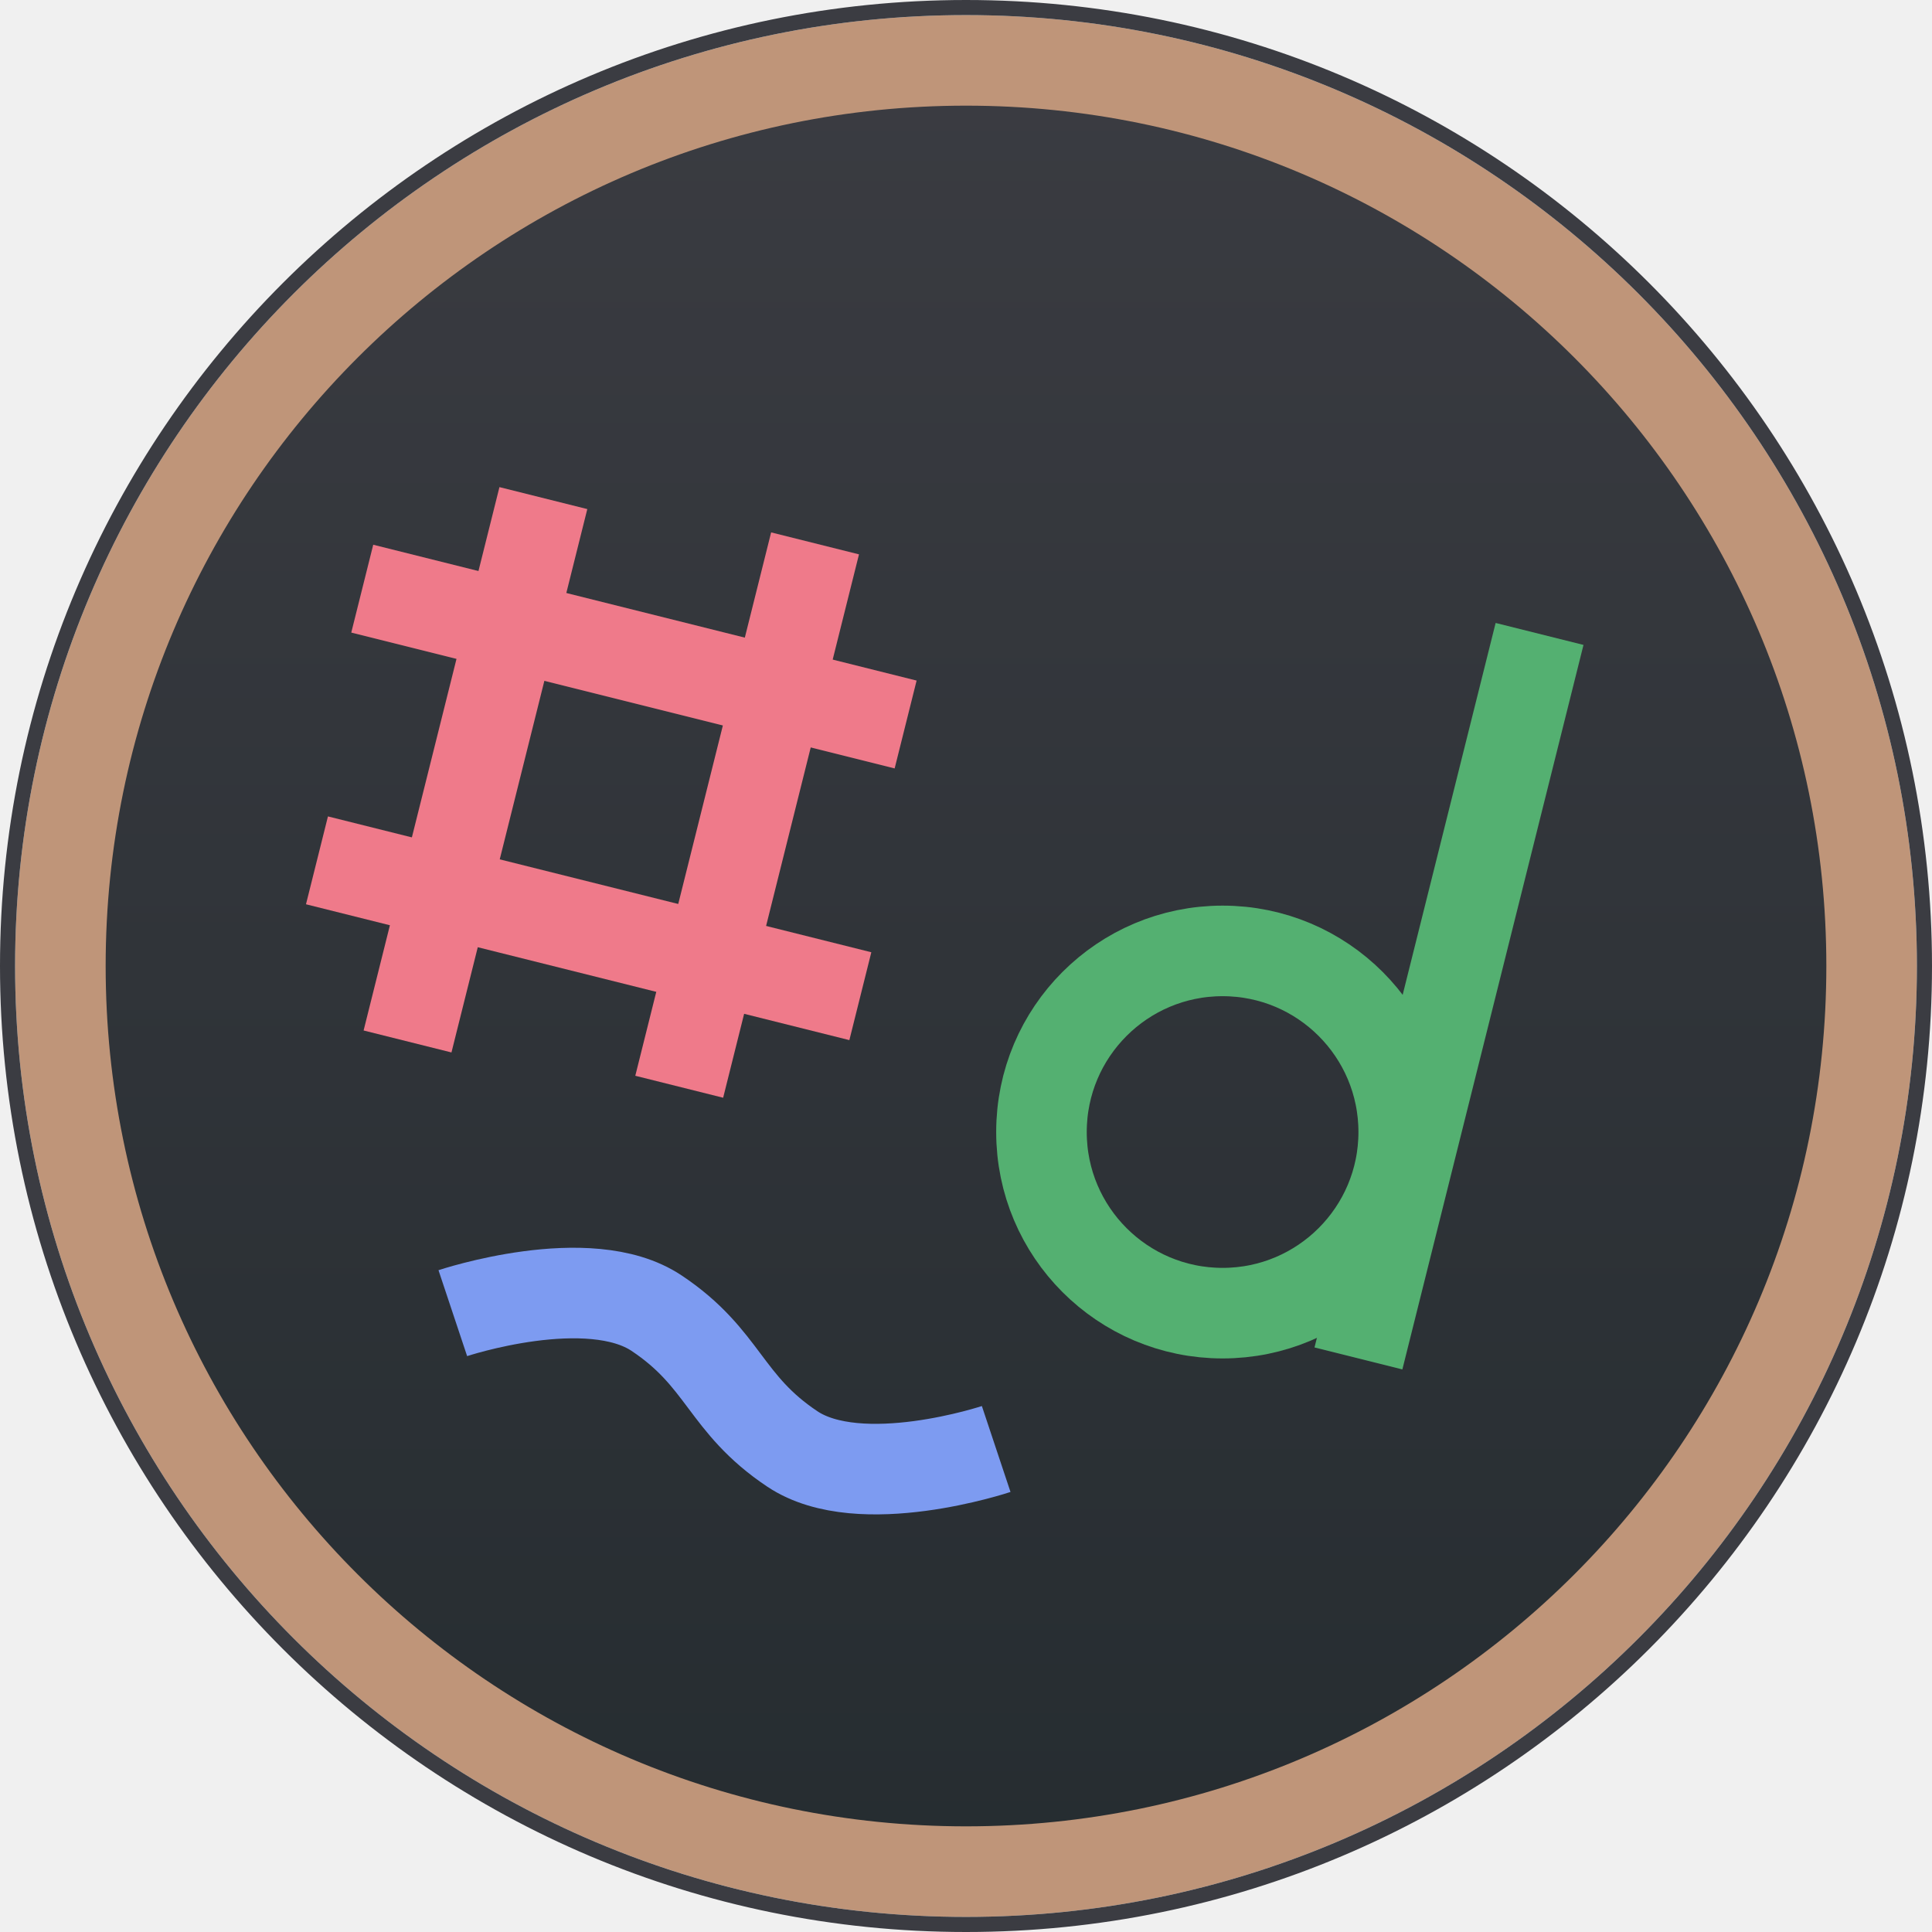
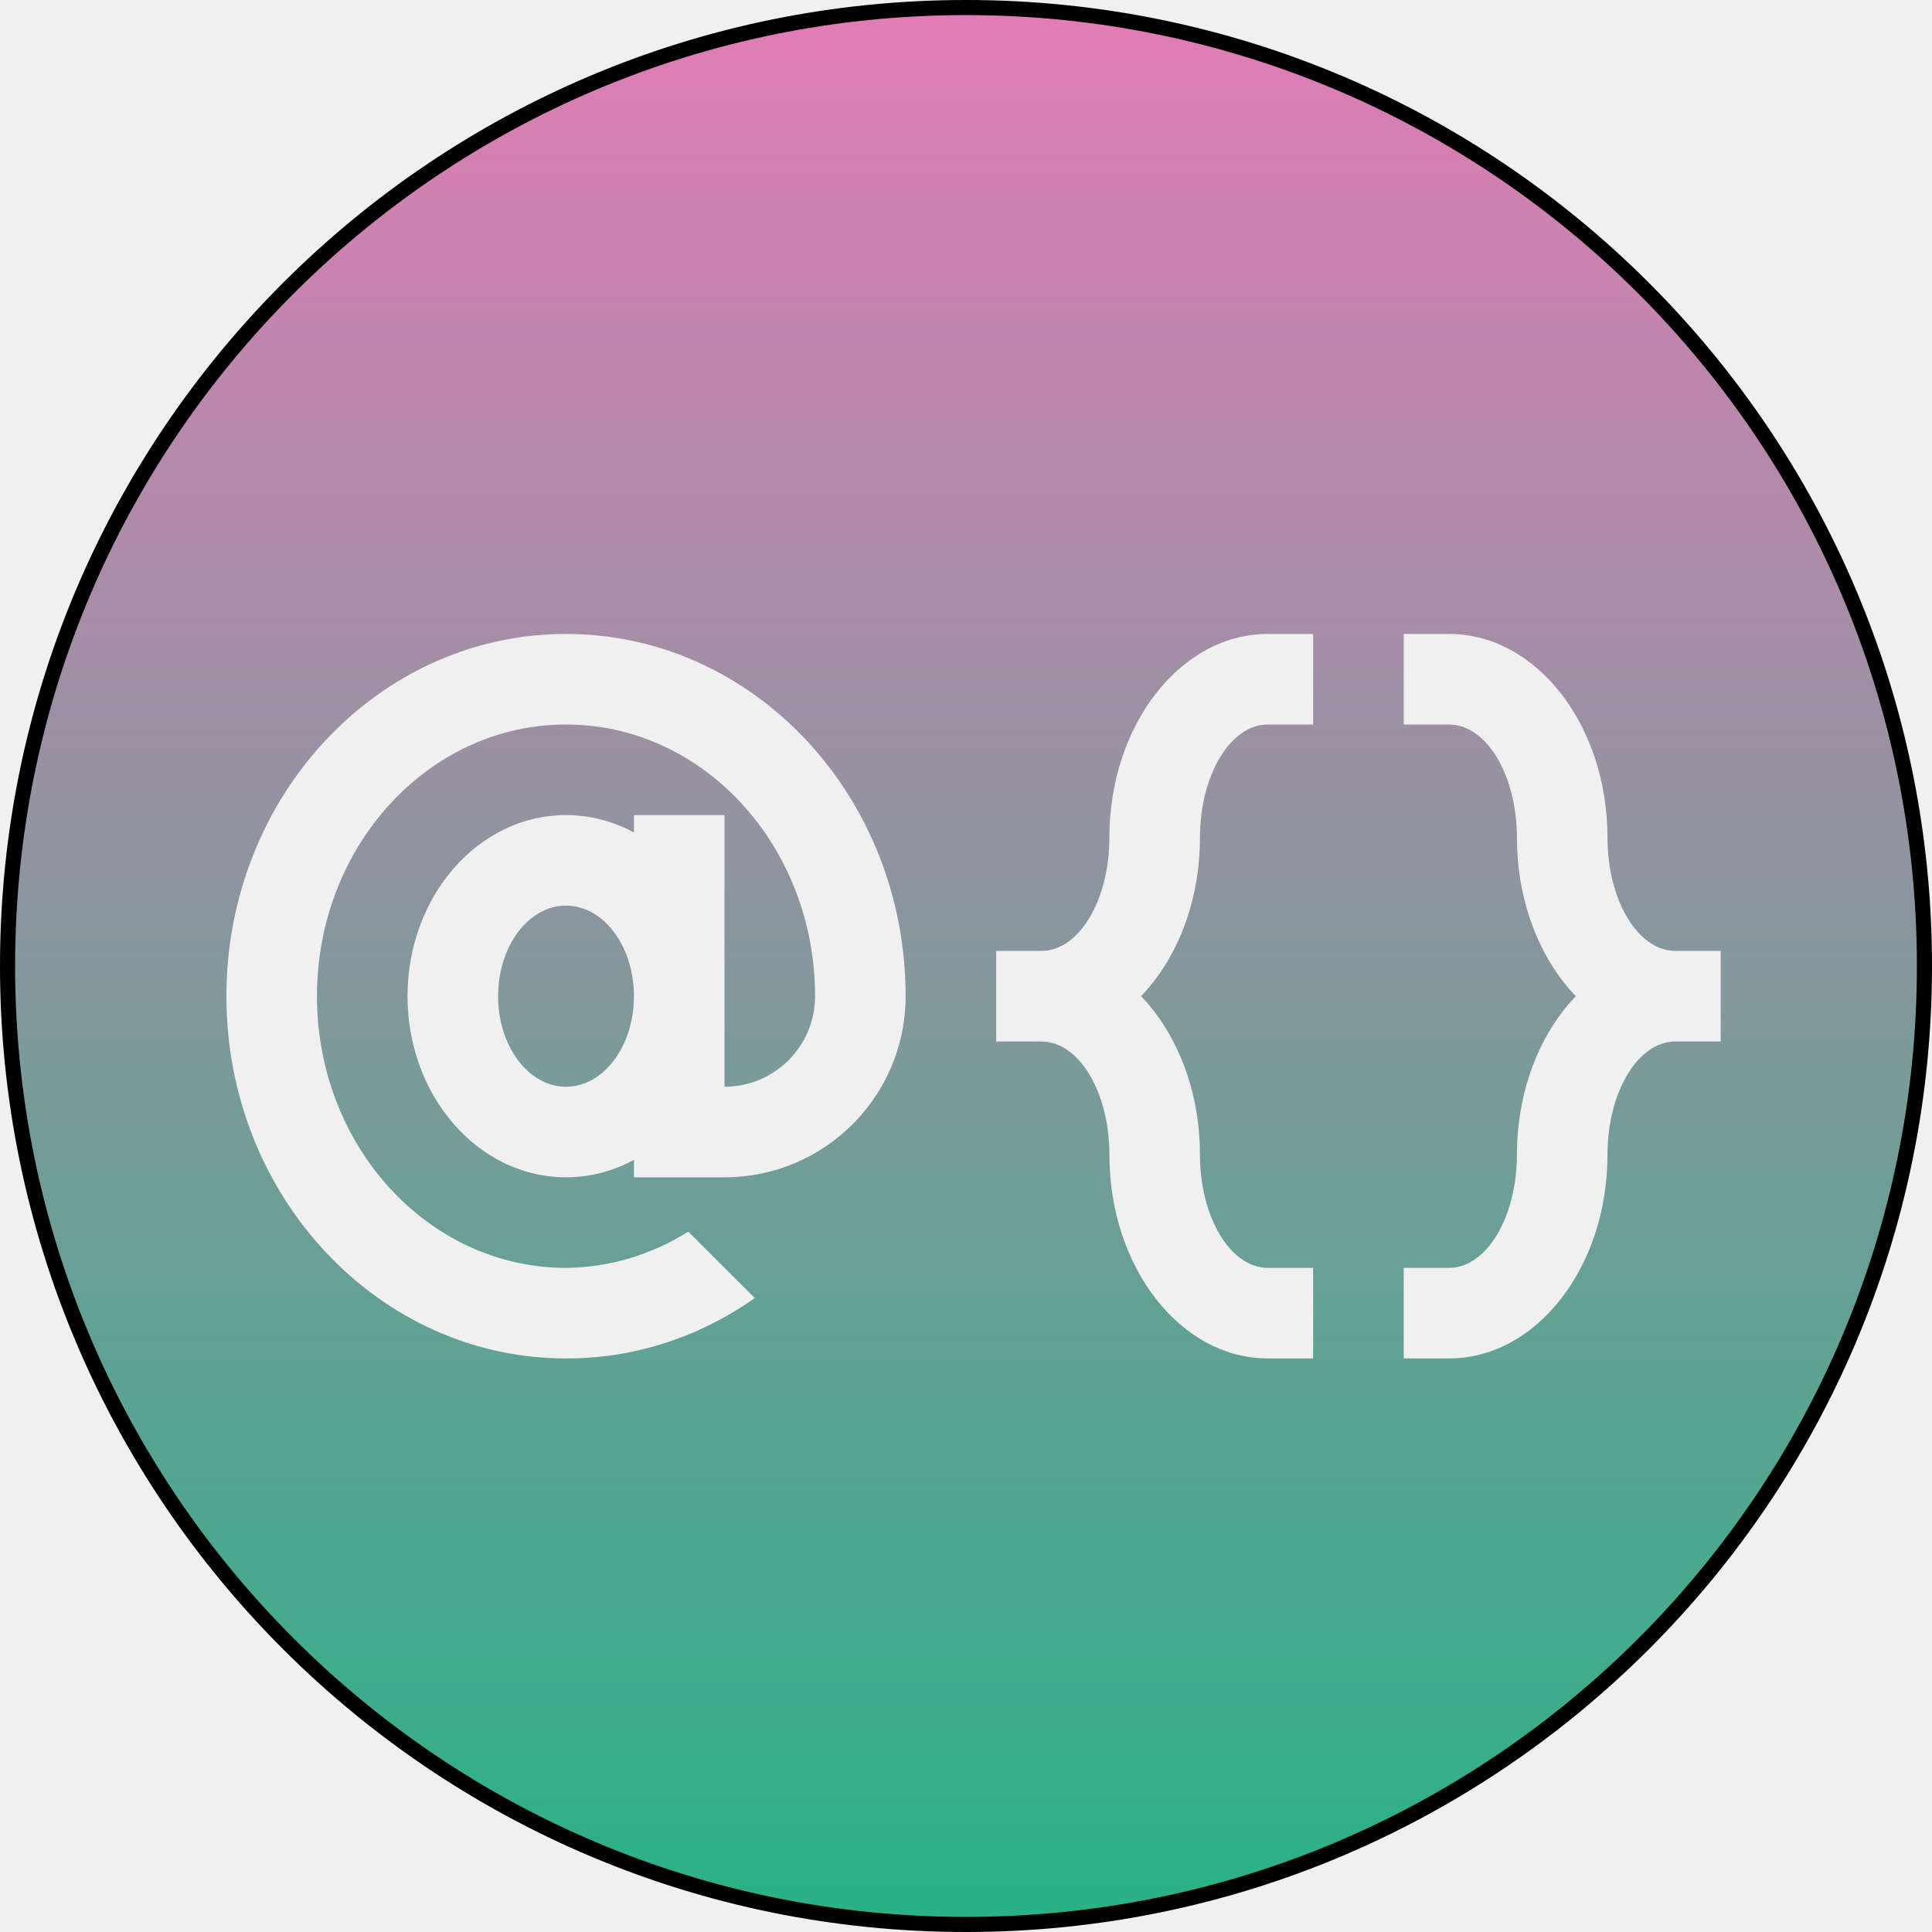
<svg xmlns="http://www.w3.org/2000/svg" viewBox="0 0 128 128">
  <linearGradient id="gradient" x1="64" y1="128" x2="64" y2="0" gradientUnits="userSpaceOnUse">
-     <stop stop-color="#252C30" offset="0" />
-     <stop stop-color="#3B3C42" offset="1" />
+     <stop stop-color="#28b286" offset="0" />
+     <stop stop-color="#e27cb5" offset="1" />
  </linearGradient>
-   <circle cx="64" cy="64" r="60" stroke="#BF9579" stroke-width="6" fill="url(#gradient)" />
-   <circle cx="64" cy="64" r="63.5" stroke="#3B3C42" fill="none" />
-   <path stroke="#EF7A8A" stroke-width="6" d="m 24,39 36,9" />
-   <path stroke="#EF7A8A" stroke-width="6" d="m 21,57 36,9" />
-   <path stroke="#EF7A8A" stroke-width="6" d="M 27,69 36,33" />
-   <path stroke="#EF7A8A" stroke-width="6" d="M 45,72 54,36" />
-   <circle fill="none" stroke="#54B071" stroke-width="6" cx="81" cy="75" r="12" />
-   <path stroke="#54B071" stroke-width="6" d="M 90,90 102,42" />
-   <path fill="none" stroke="#7D9BF1" stroke-width="6" d="m 30,87 c 0,0 9,-3 13.5,0 4.5,3 4.5,6 9,9 4.5,3 13.5,0 13.5,0" />
+   <mask id="mask">
+     <rect width="128" height="128" fill="#fff" />
+     <path fill="#000" d="m37.5,42a22.5,24 0 0 0-22.5,24 22.5,24 0 0 0 22.5,24 22.5,24 0 0 0 12.5,-4l-4.4,-4.4a16.5,18 0 0 1-8.1,2.4 16.5,18 0 0 1-16.5,-18 16.5,18 0 0 1 16.5,-18 16.5,18 0 0 1 16.5,18 6,6 0 0 1-6,6v6a12,12 0 0 0 12,-12 22.5,24 0 0 0-22.5,-24zm0,12a10.5,12 0 0 0-10.5,12 10.5,12 0 0 0 10.5,12 10.5,12 0 0 0 10.5,-12 10.5,12 0 0 0-10.5,-12zm0,6a4.5,6 0 0 1 4.5,6 4.5,6 0 0 1-4.5,6 4.5,6 0 0 1-4.5,-6 4.5,6 0 0 1 4.5,-6zm4.5,-6v24h6v-24zm42,-12a10.5,13.5 0 0 0-10.5,13.5 4.5,7.5 0 0 1-4.5,7.5h-3v6h3a10.5,13.5 0 0 0 10.5,-13.5 4.5,7.5 0 0 1 4.5,-7.5h3v-6zm9,0v6h3a4.5,7.5 0 0 1 4.5,7.5 10.5,13.5 0 0 0 10.5,13.5h3v-6h-3a4.5,7.5 0 0 1-4.5,-7.5 10.5,13.5 0 0 0-10.5,-13.5zm-27,21v6h3a4.5,7.5 0 0 1 4.5,7.5 10.5,13.5 0 0 0 10.5,13.5h3v-6h-3a4.5,7.5 0 0 1-4.5,-7.5 10.5,13.5 0 0 0-10.5,-13.5zm45,0a10.5,13.5 0 0 0-10.5,13.5 4.5,7.5 0 0 1-4.5,7.5h-3v6h3a10.5,13.5 0 0 0 10.5,-13.5 4.5,7.5 0 0 1 4.5,-7.5h3v-6z" />
+   </mask>
+   <circle cx="64" cy="64" r="63.5" stroke="#000" fill="url(#gradient)" mask="url(#mask)" />
</svg>
